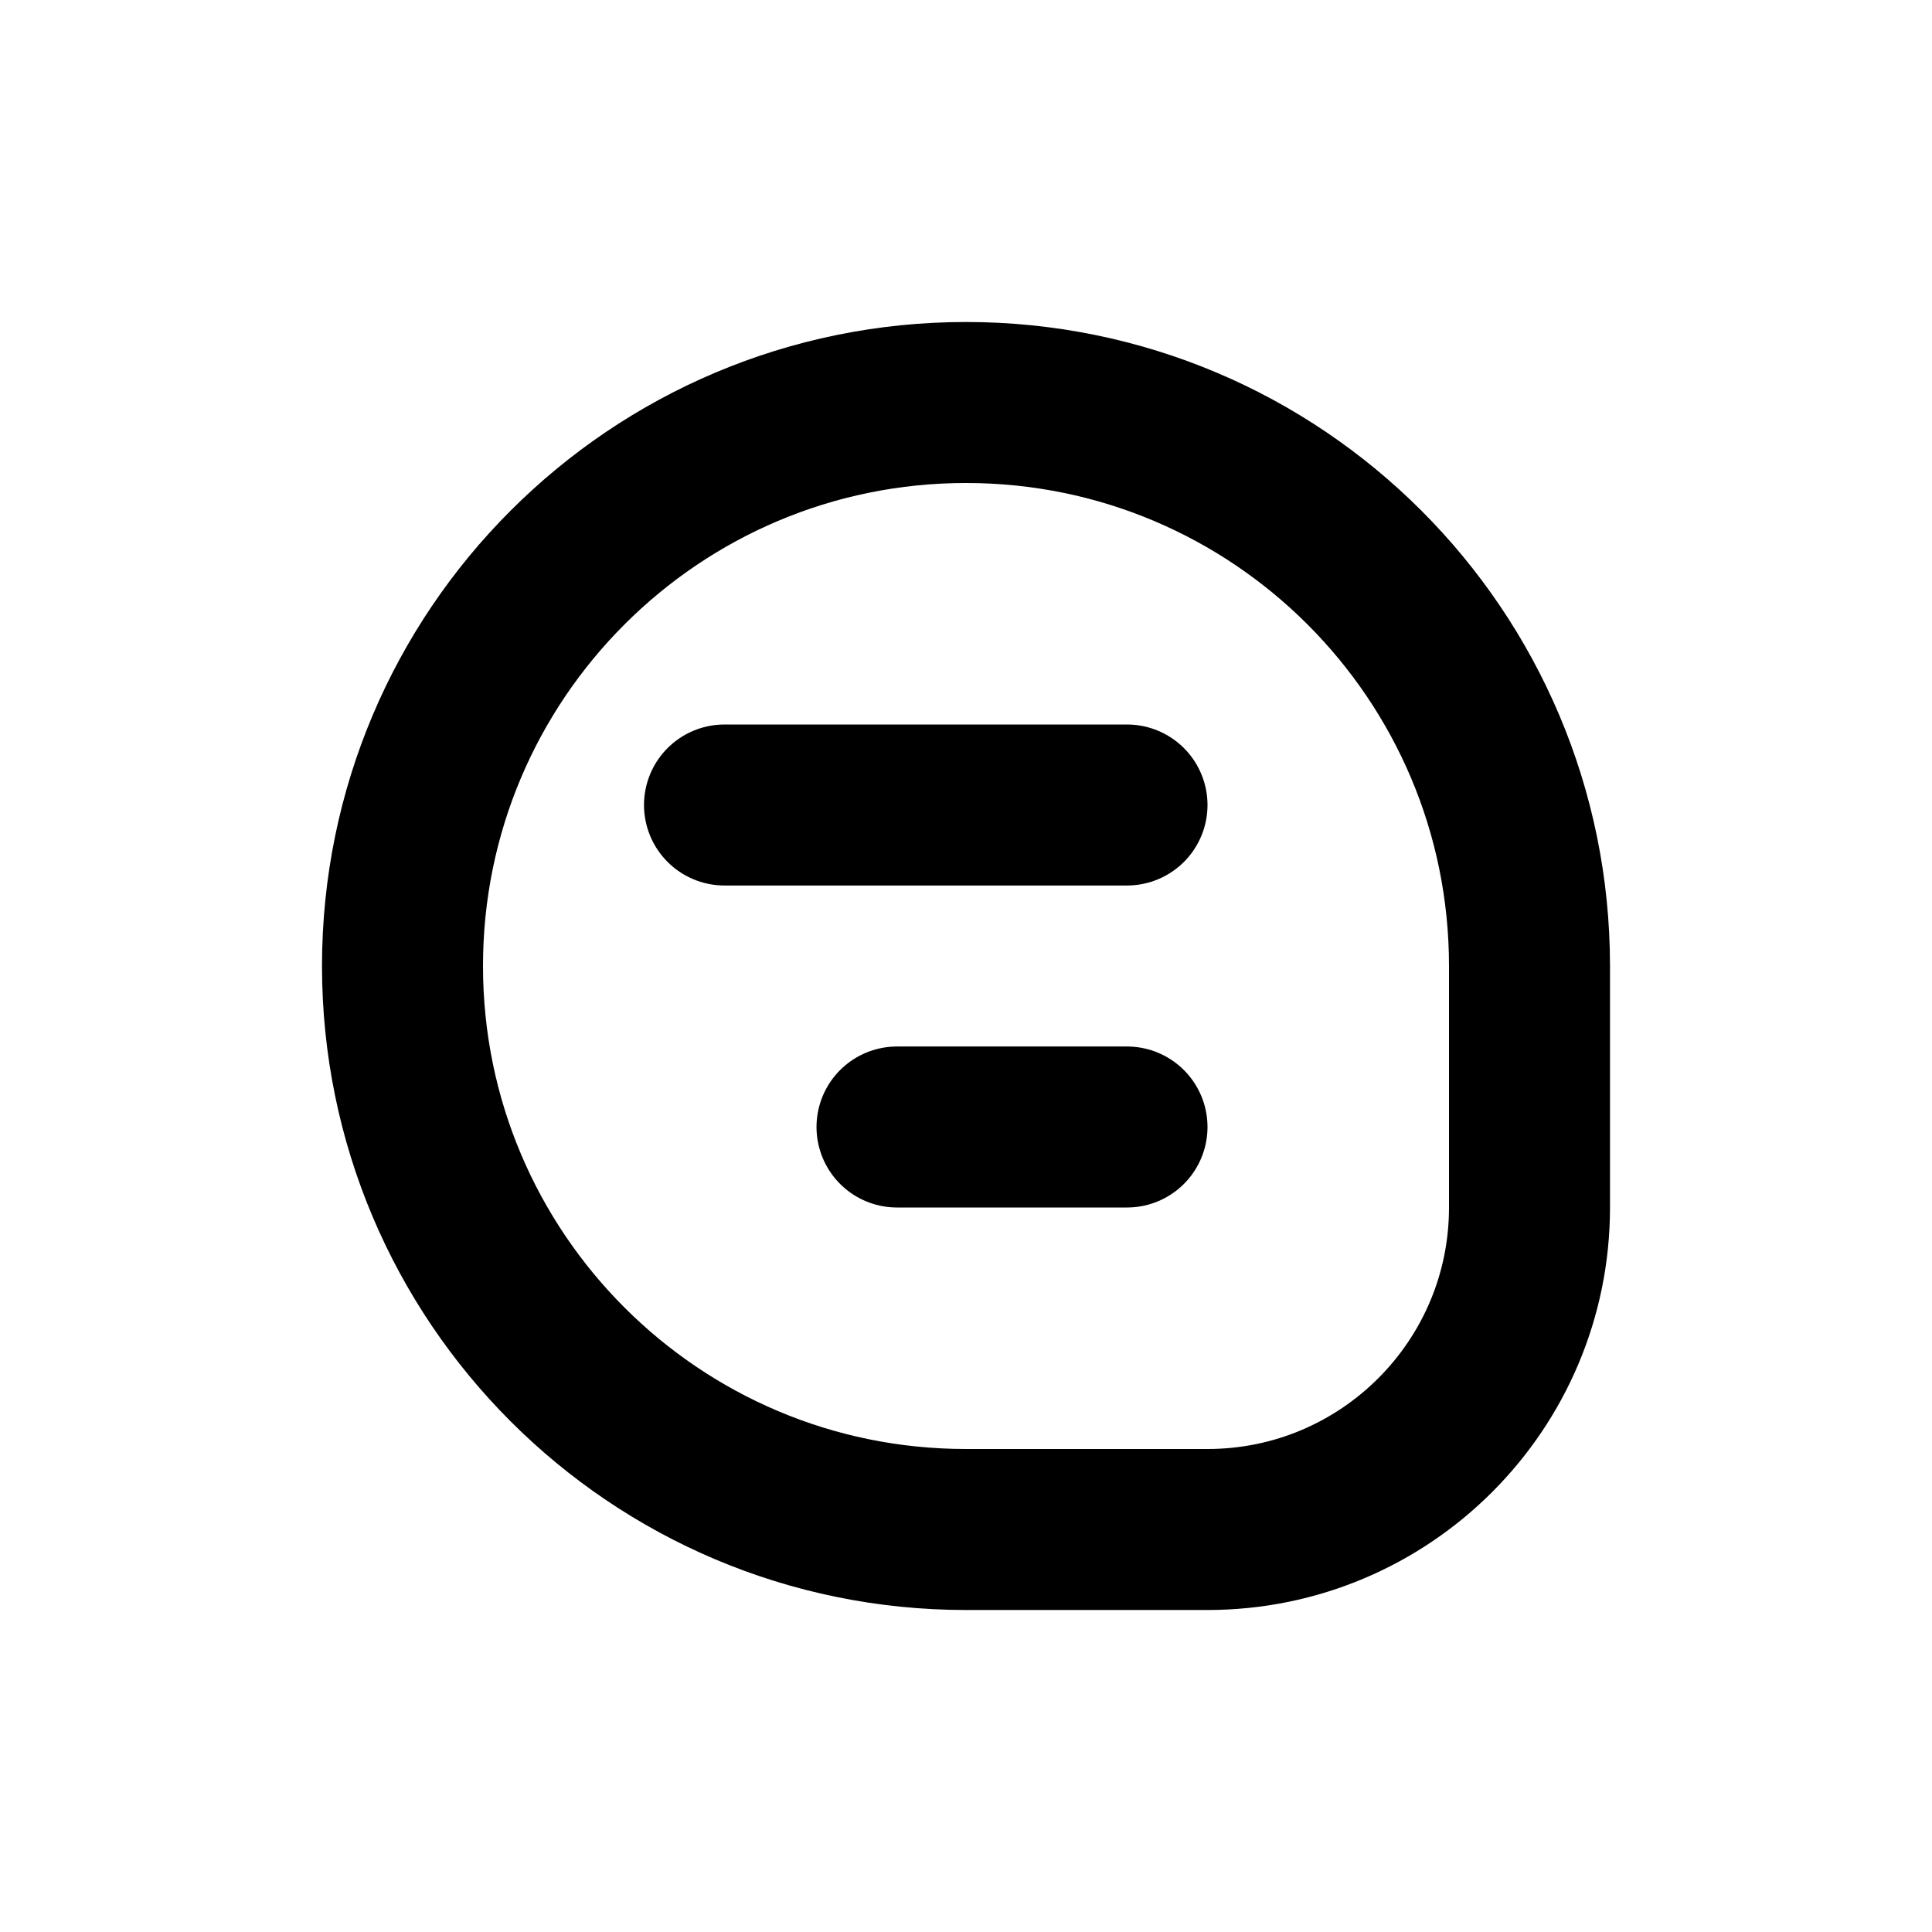
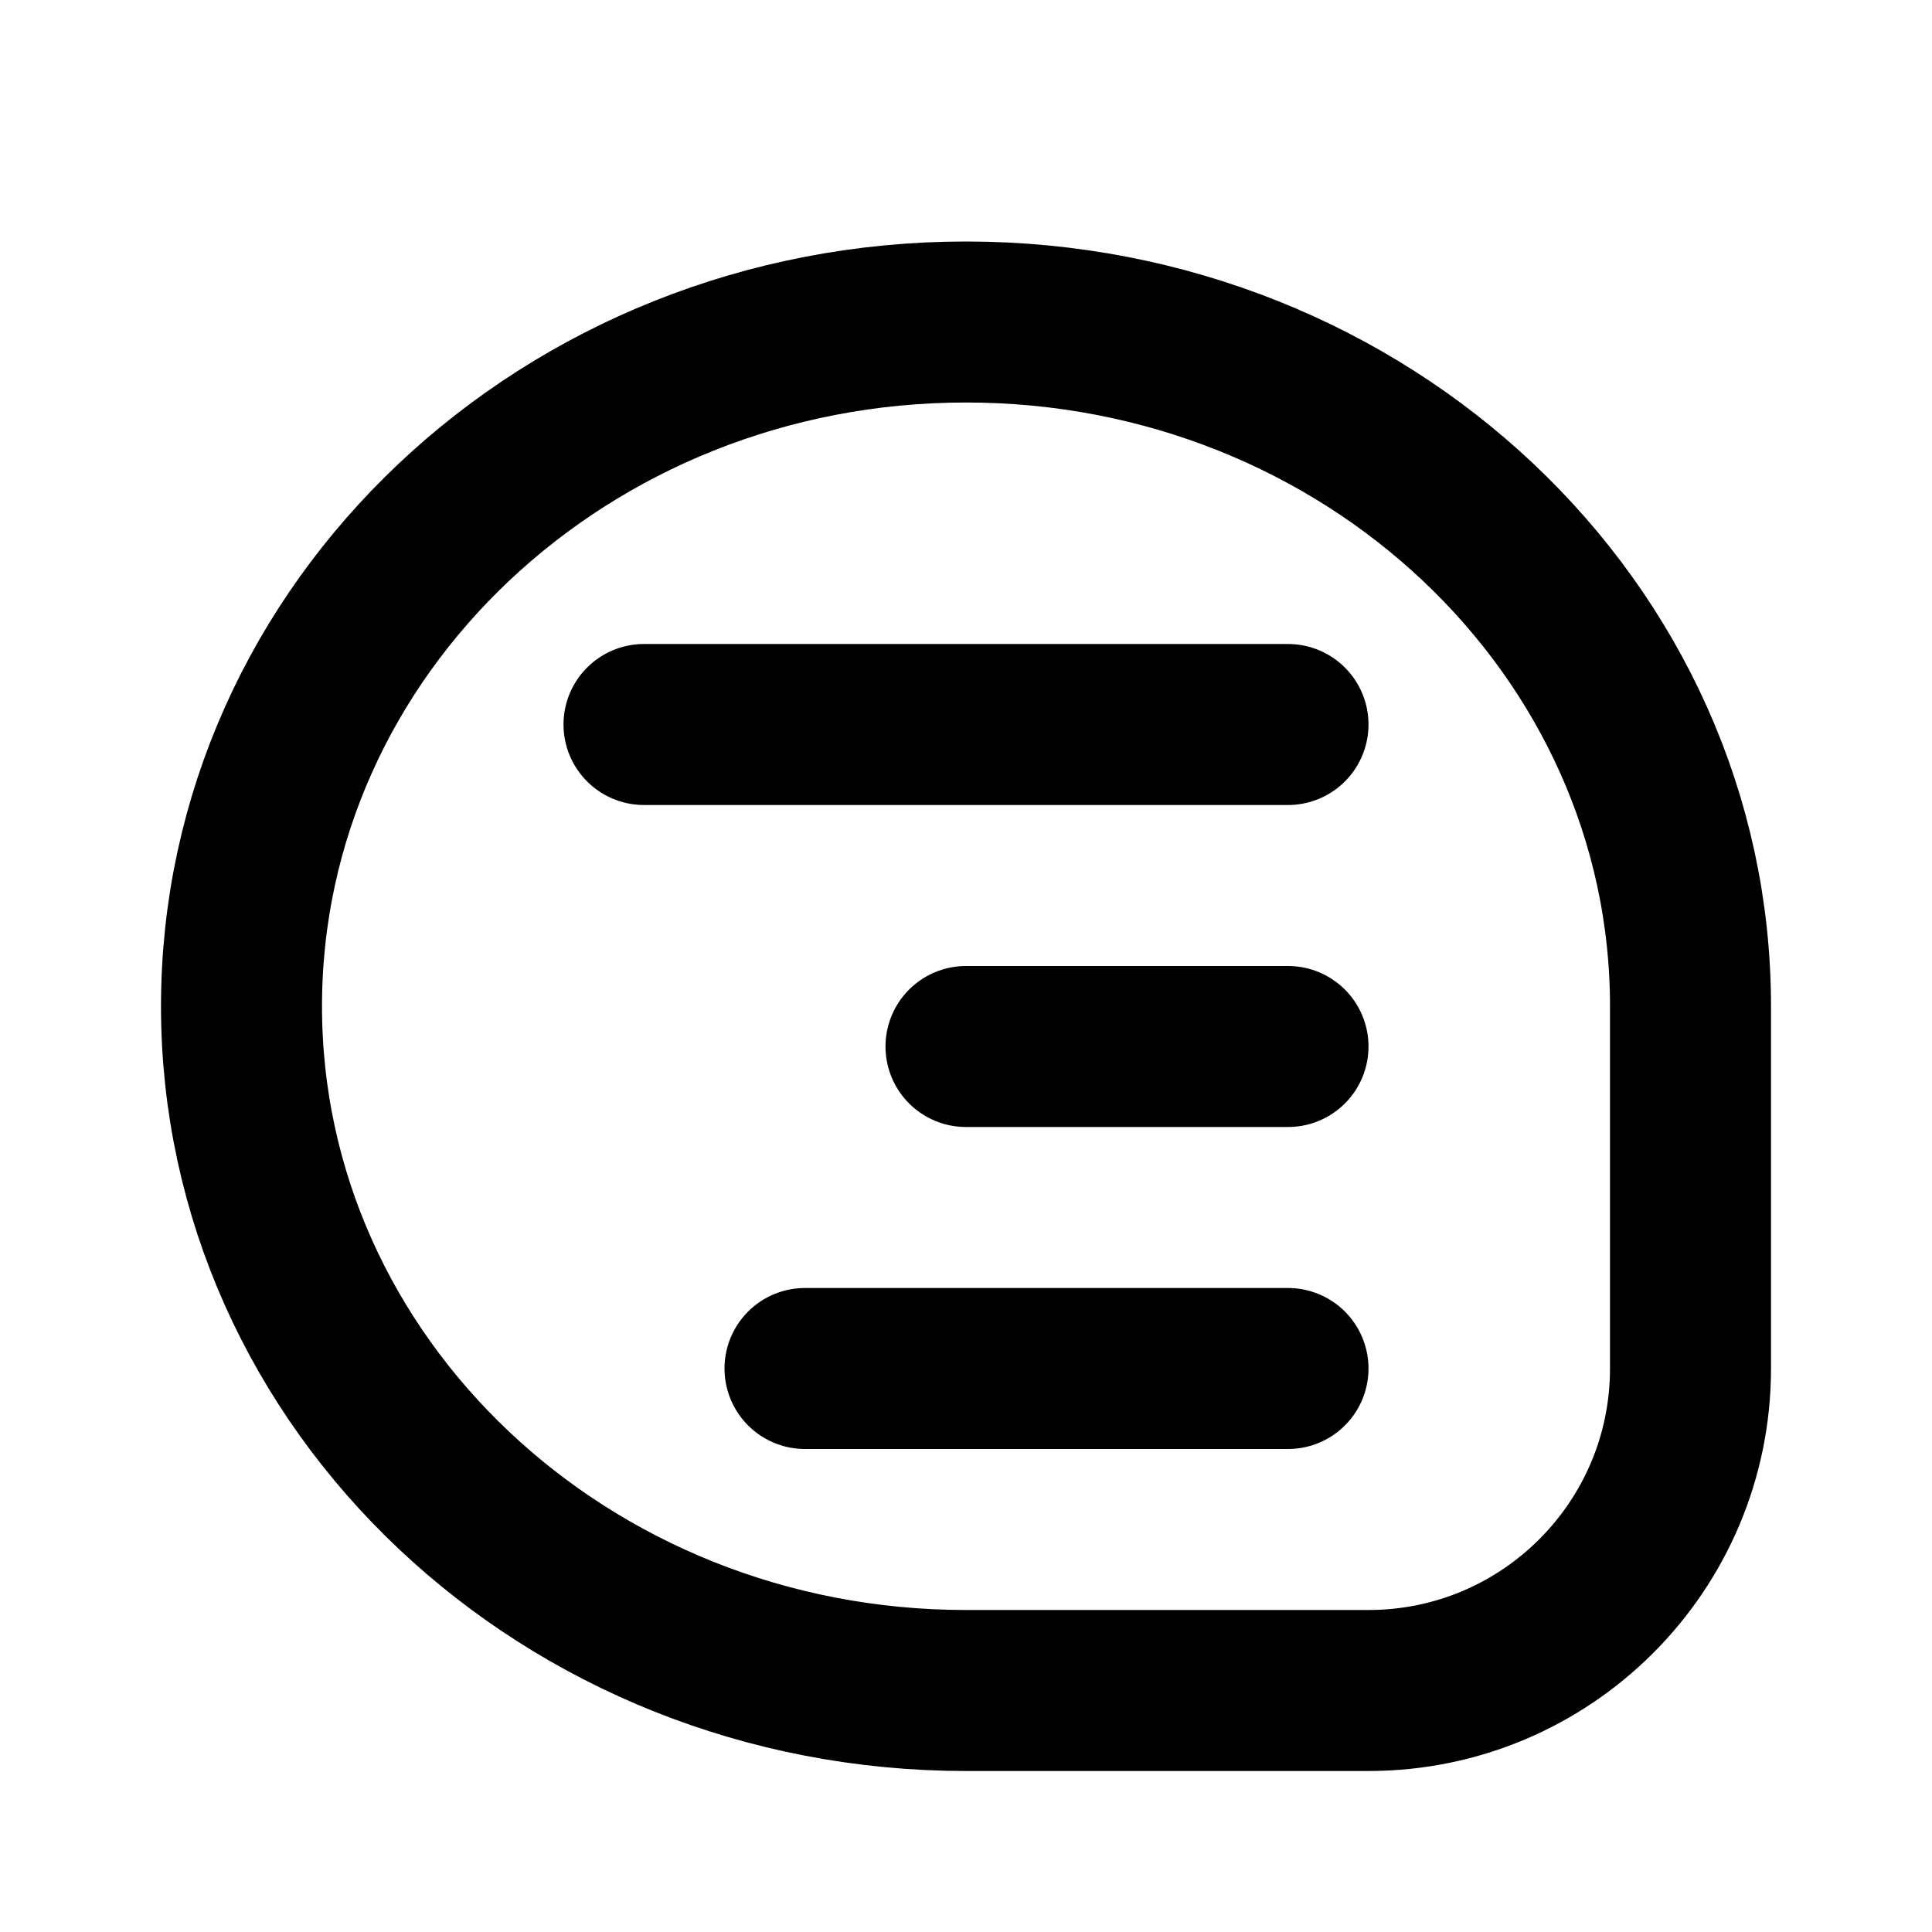
<svg xmlns="http://www.w3.org/2000/svg" width="24" height="24" viewBox="0 0 24 24" fill="none">
-   <path d="M12 5C15.866 5 19 8.134 19 12V15C19 17.209 17.209 19 15 19H12C8.134 19 5 15.866 5 12C5 8.134 8.134 5 12 5Z" stroke="black" stroke-width="2" />
-   <path d="M9 10H14M11.143 14H14" stroke="black" stroke-width="2" stroke-linecap="round" />
+   <path d="M12 4C16.971 4 21 7.806 21 12.5V17C21 19.209 19.209 21 17 21H12C7.029 21 3 17.194 3 12.5C3 7.806 7.029 4 12 4Z" stroke="black" stroke-width="2" />
+   <path d="M8 9H16M10 17H16M16 13H12" stroke="black" stroke-width="2" stroke-linecap="round" />
</svg>
